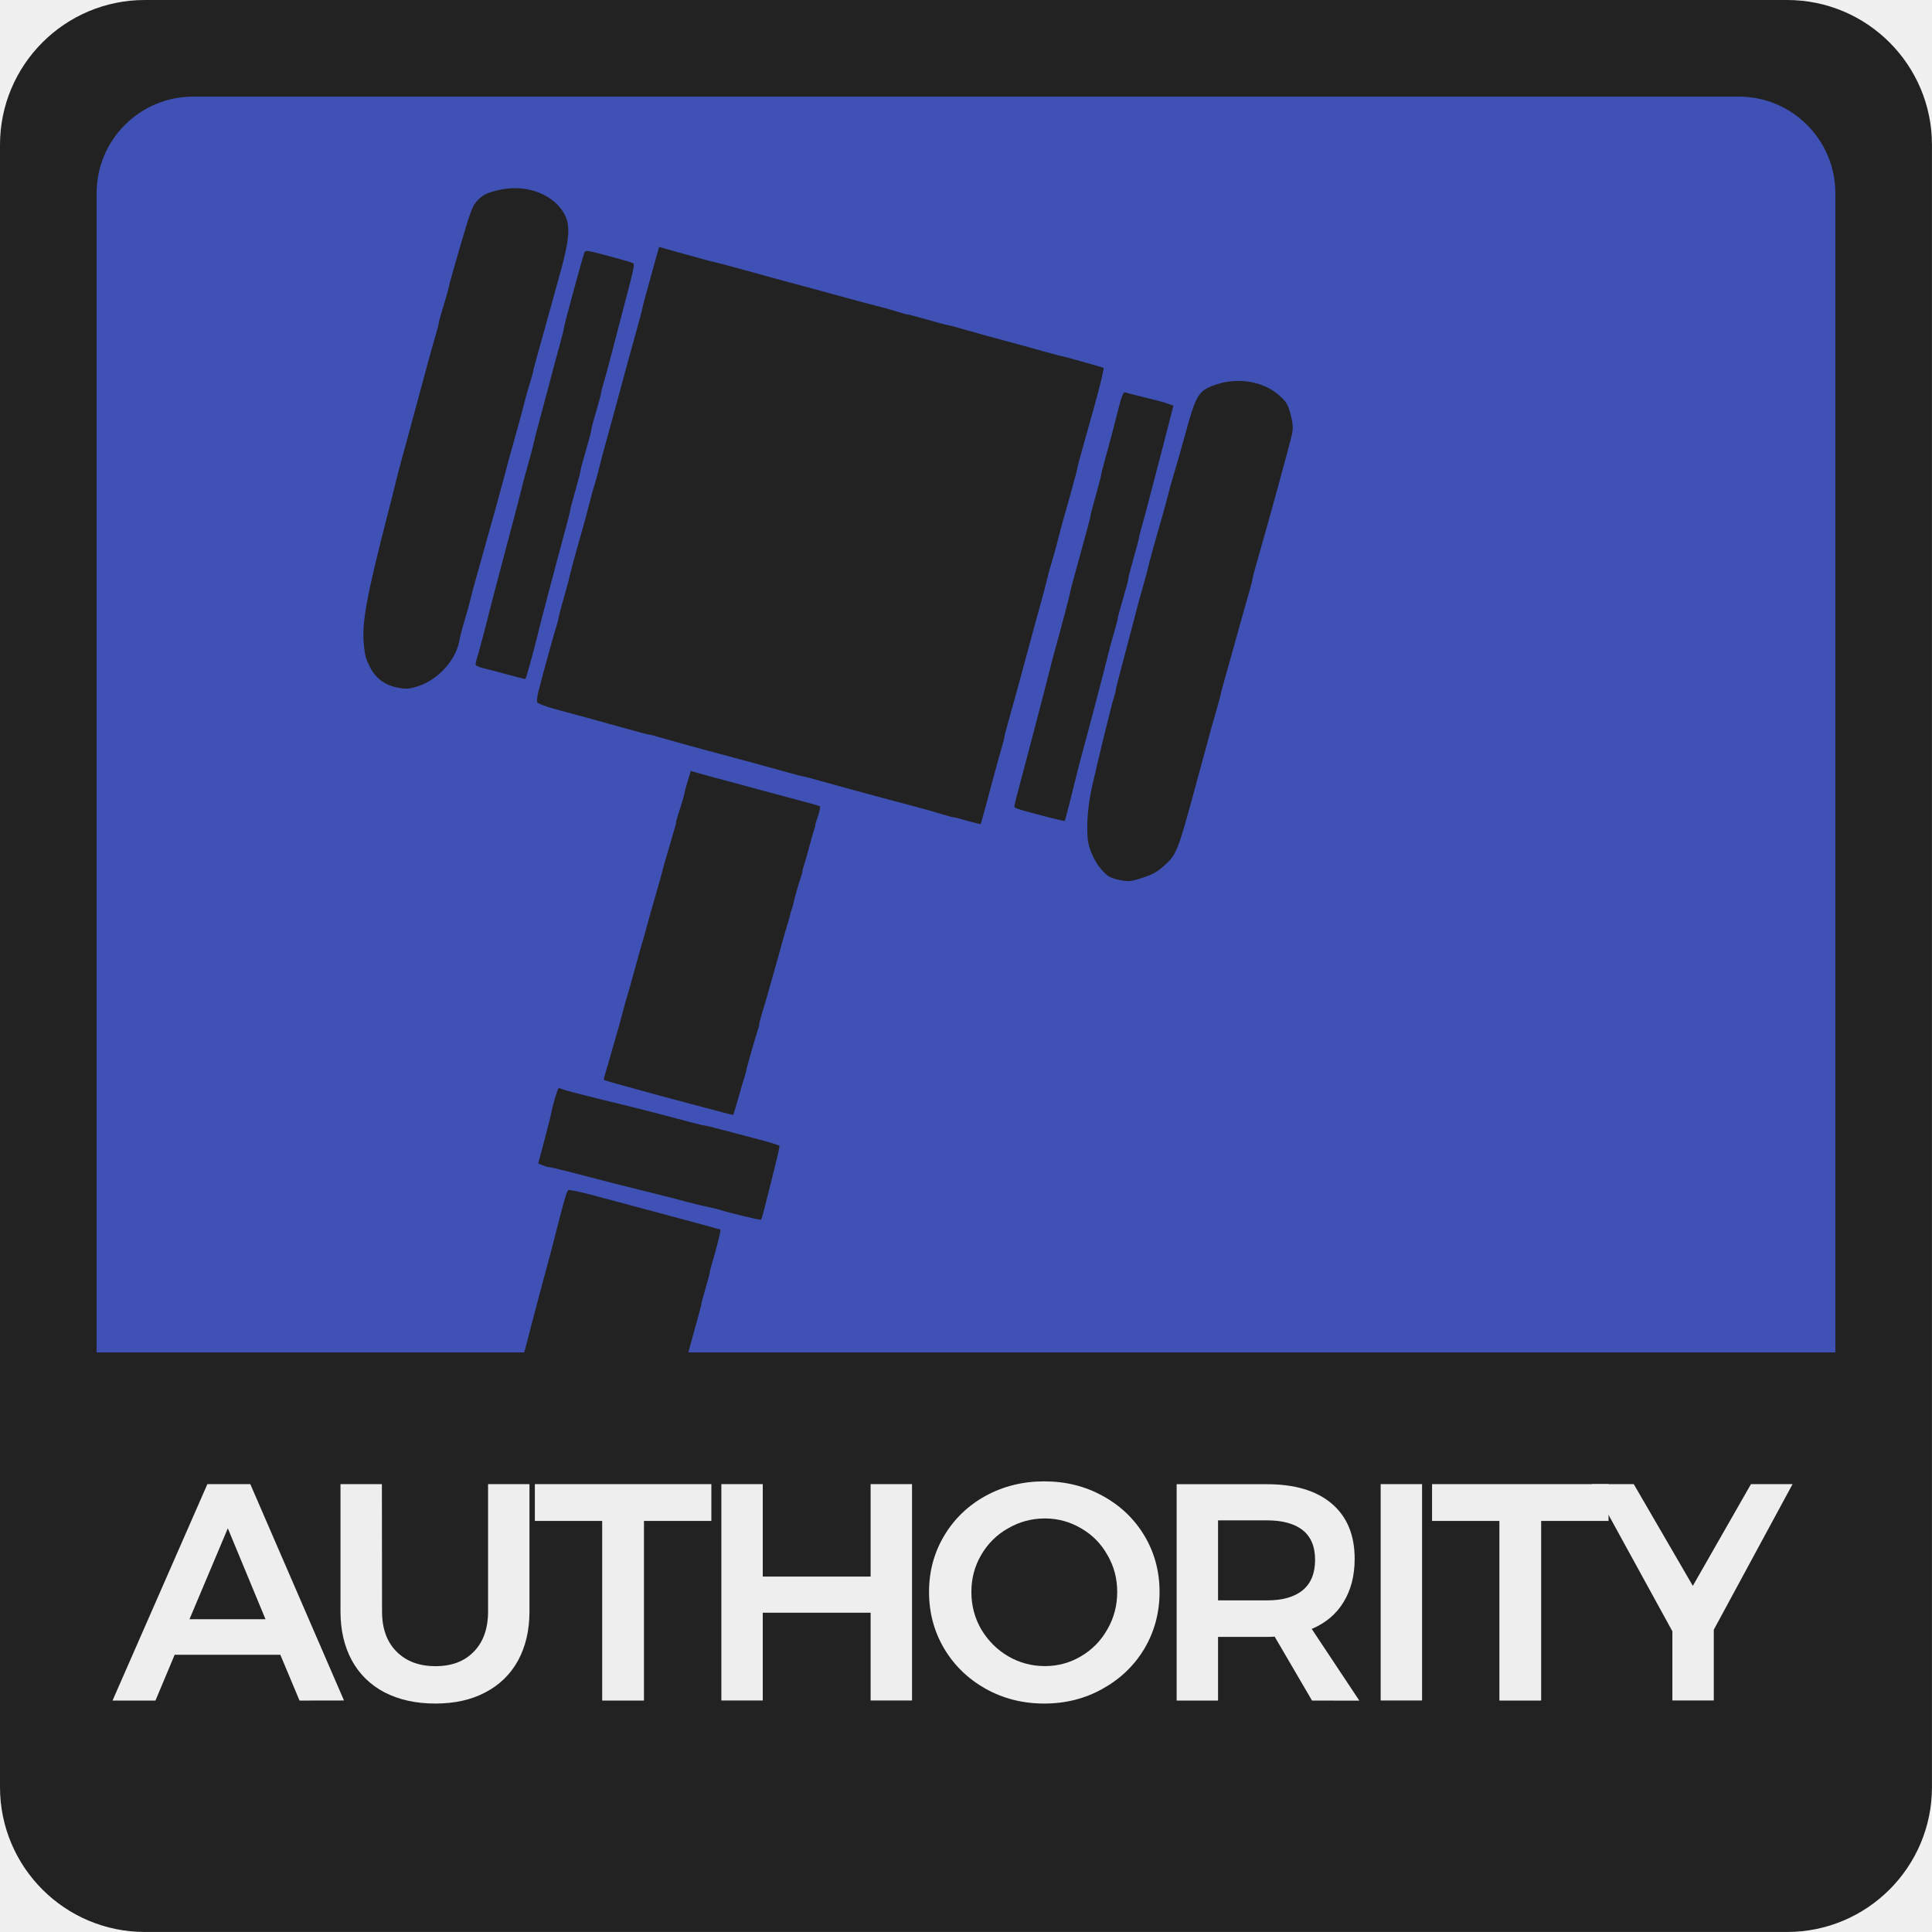
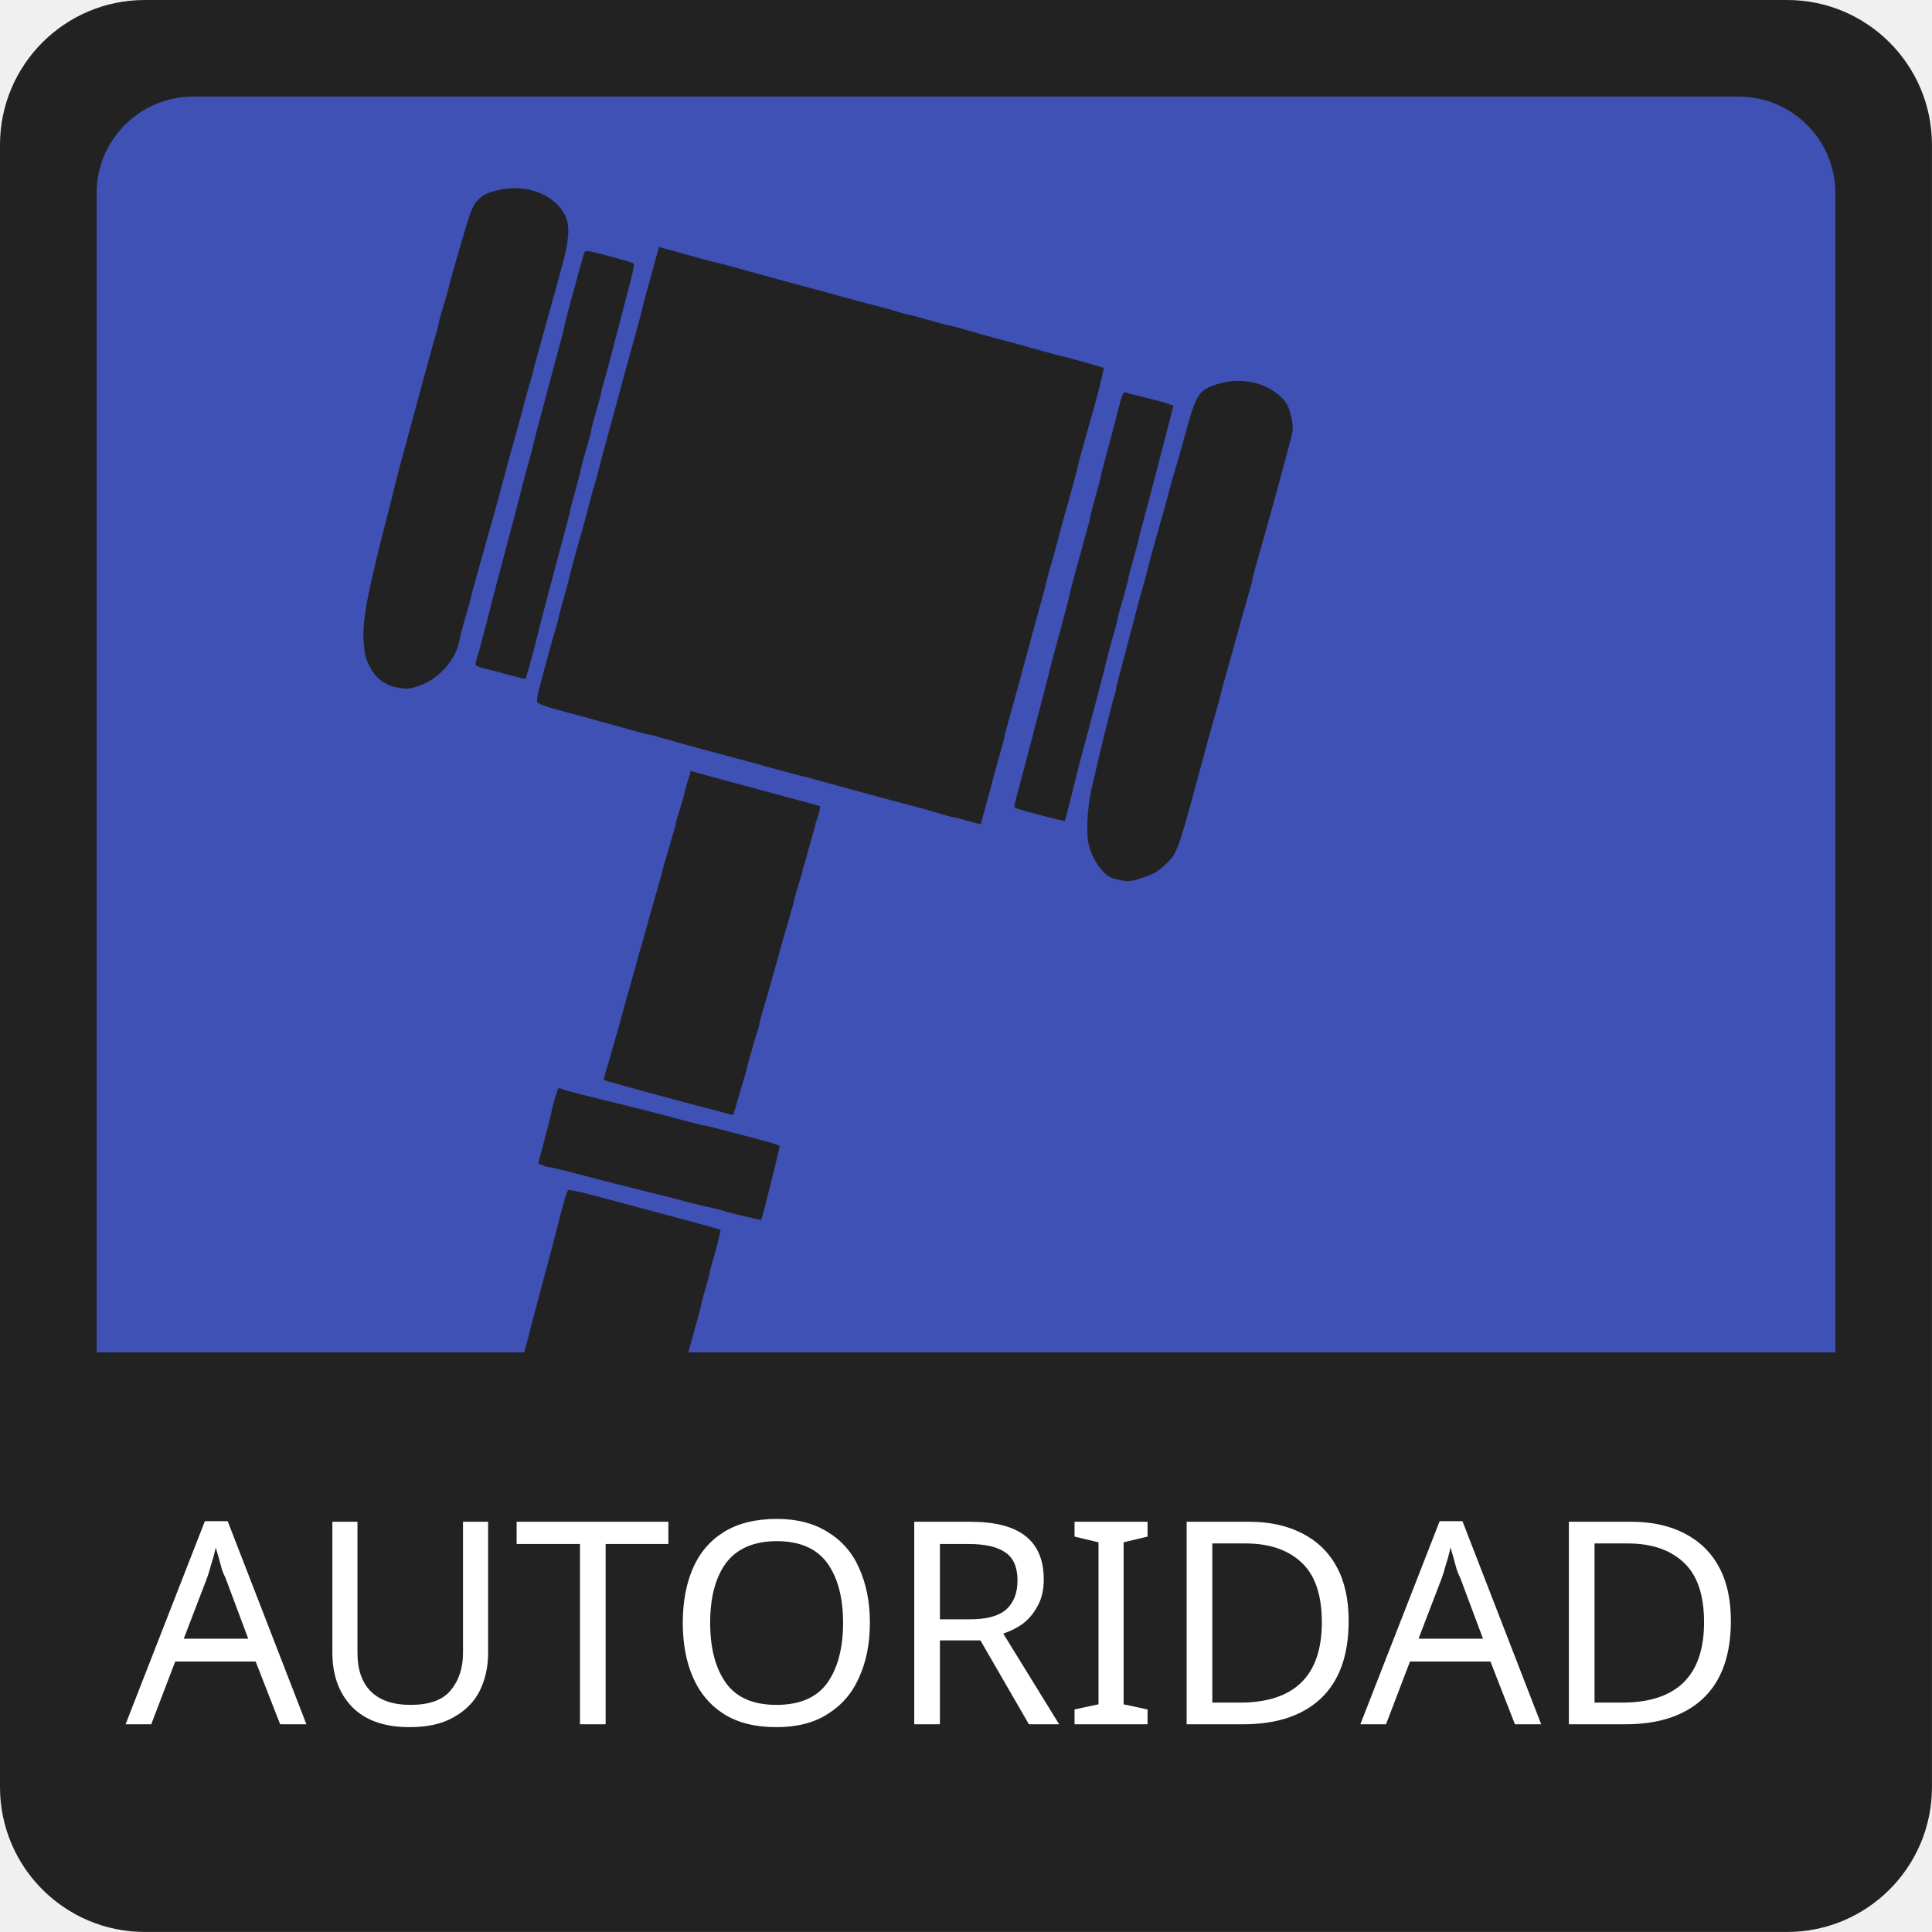
<svg xmlns="http://www.w3.org/2000/svg" width="200" height="200" viewBox="0 0 52.917 52.917" version="1.1" id="svg8">
  <defs id="defs2">
    </defs>
  <g id="layer1" transform="translate(98.04881,-95.14345)">
    <g style="stroke-width:0.5" transform="matrix(2,0,0,2,-98.04881,95.14345)" id="g5175">
      <rect y="-1.110223e-16" x="0" height="26.458" width="26.458" id="rect5163" style="opacity:1;fill:#222222;fill-opacity:1;fill-rule:nonzero;stroke:none;stroke-width:0.25;stroke-linecap:butt;stroke-linejoin:round;stroke-miterlimit:4;stroke-dasharray:none;stroke-dashoffset:0;stroke-opacity:0.909;paint-order:normal" rx="1.984" ry="1.984" />
      <rect style="opacity:1;fill:#3f51b5;fill-opacity:1;fill-rule:nonzero;stroke:none;stroke-width:0.25;stroke-linecap:butt;stroke-linejoin:round;stroke-miterlimit:4;stroke-dasharray:none;stroke-dashoffset:0;stroke-opacity:0.909;paint-order:normal" id="rect5165" width="23.812" height="23.812" x="1.323" y="1.323" rx="1.323" ry="1.323" />
      <path style="fill:#222222;fill-opacity:1;stroke:none;stroke-width:0.05;stroke-opacity:1" d="m 17.239,5.259 c -0.178,-0.057 -0.383,-0.058 -0.571,0.003 -0.25,0.081 -0.284,0.132 -0.424,0.64 -0.064,0.233 -0.137,0.491 -0.163,0.574 -0.026,0.083 -0.061,0.209 -0.079,0.281 -0.018,0.071 -0.056,0.212 -0.085,0.314 -0.092,0.316 -0.2,0.707 -0.202,0.733 -0.002,0.014 -0.029,0.113 -0.06,0.222 -0.032,0.108 -0.077,0.273 -0.1,0.366 -0.024,0.093 -0.096,0.366 -0.16,0.607 -0.064,0.24 -0.116,0.442 -0.114,0.449 0.002,0.006 -0.011,0.058 -0.029,0.114 -0.037,0.119 -0.196,0.767 -0.293,1.195 -0.058,0.257 -0.08,0.499 -0.064,0.72 0.009,0.135 0.091,0.32 0.188,0.43 0.083,0.094 0.12,0.116 0.24,0.142 0.129,0.028 0.158,0.026 0.32,-0.027 0.142,-0.046 0.202,-0.079 0.293,-0.16 0.177,-0.158 0.191,-0.192 0.43,-1.071 0.104,-0.381 0.205,-0.754 0.22,-0.81 0.006,-0.022 0.038,-0.133 0.071,-0.248 0.033,-0.115 0.062,-0.221 0.063,-0.235 0.001,-0.014 0.035,-0.138 0.074,-0.275 0.039,-0.137 0.104,-0.367 0.143,-0.511 0.039,-0.144 0.105,-0.375 0.145,-0.514 0.04,-0.139 0.072,-0.258 0.07,-0.265 -0.002,-0.007 0.027,-0.117 0.064,-0.245 0.153,-0.529 0.45,-1.612 0.479,-1.749 0.016,-0.075 0.011,-0.146 -0.02,-0.262 C 17.637,5.535 17.621,5.509 17.522,5.418 17.443,5.347 17.346,5.293 17.239,5.259 Z M 7.327,2.619 C 7.168,2.568 6.986,2.562 6.806,2.608 6.665,2.643 6.622,2.665 6.55,2.734 6.474,2.808 6.448,2.874 6.315,3.33 6.232,3.612 6.157,3.877 6.149,3.919 6.141,3.962 6.108,4.079 6.076,4.181 6.044,4.283 6.014,4.392 6.009,4.422 6.005,4.453 5.986,4.525 5.968,4.583 5.936,4.687 5.799,5.187 5.652,5.737 5.611,5.888 5.548,6.122 5.51,6.257 5.473,6.393 5.432,6.551 5.418,6.609 5.405,6.667 5.358,6.856 5.313,7.028 5.022,8.155 4.954,8.526 4.982,8.819 c 0.015,0.162 0.026,0.201 0.086,0.319 0.077,0.151 0.203,0.245 0.374,0.278 0.122,0.024 0.163,0.021 0.293,-0.022 0.269,-0.09 0.508,-0.355 0.555,-0.617 0.01,-0.056 0.045,-0.191 0.078,-0.3 0.033,-0.109 0.067,-0.232 0.076,-0.275 0.009,-0.042 0.042,-0.166 0.073,-0.274 C 6.547,7.821 6.61,7.597 6.656,7.431 6.702,7.266 6.766,7.036 6.799,6.921 6.831,6.805 6.877,6.634 6.902,6.541 6.951,6.354 6.963,6.311 7.074,5.913 7.117,5.762 7.163,5.592 7.176,5.535 7.189,5.478 7.223,5.356 7.252,5.264 7.28,5.171 7.303,5.092 7.301,5.086 7.3,5.081 7.331,4.962 7.371,4.822 7.411,4.681 7.475,4.449 7.515,4.305 7.554,4.161 7.613,3.948 7.646,3.831 7.81,3.254 7.822,3.071 7.707,2.894 7.621,2.764 7.486,2.67 7.327,2.619 Z M 9.027,3.381 8.988,3.517 C 8.86,3.976 8.792,4.227 8.794,4.235 c 0.001,0.005 -0.035,0.141 -0.08,0.302 -0.089,0.317 -0.17,0.615 -0.28,1.024 -0.038,0.144 -0.097,0.355 -0.129,0.471 -0.033,0.115 -0.076,0.28 -0.097,0.365 -0.02,0.085 -0.047,0.185 -0.06,0.222 -0.013,0.037 -0.049,0.166 -0.08,0.288 -0.031,0.122 -0.07,0.269 -0.087,0.326 -0.064,0.217 -0.189,0.678 -0.187,0.686 0.001,0.005 -0.032,0.126 -0.073,0.271 -0.041,0.144 -0.074,0.267 -0.072,0.273 0.002,0.006 -0.013,0.061 -0.032,0.123 C 7.583,8.693 7.449,9.178 7.377,9.456 l -9.81e-5,3.64e-4 c -0.019,0.072 -0.027,0.144 -0.02,0.161 0.008,0.017 0.114,0.058 0.237,0.091 0.122,0.033 0.334,0.091 0.47,0.128 0.137,0.037 0.374,0.103 0.528,0.146 0.154,0.044 0.285,0.078 0.291,0.076 0.006,-0.002 0.104,0.024 0.218,0.058 0.167,0.049 0.433,0.122 0.767,0.211 0.32,0.085 0.588,0.158 0.827,0.225 0.161,0.045 0.296,0.081 0.301,0.08 0.005,-0.002 0.134,0.032 0.286,0.075 0.152,0.043 0.316,0.088 0.365,0.101 0.048,0.013 0.217,0.059 0.376,0.102 0.158,0.043 0.38,0.102 0.492,0.131 0.112,0.029 0.279,0.076 0.369,0.104 0.091,0.028 0.171,0.05 0.178,0.048 0.007,-0.002 0.091,0.019 0.188,0.048 0.097,0.028 0.178,0.048 0.181,0.043 0.006,-0.012 0.12,-0.43 0.177,-0.649 0.024,-0.093 0.068,-0.251 0.097,-0.35 0.029,-0.099 0.052,-0.185 0.05,-0.192 -0.002,-0.006 0.025,-0.108 0.058,-0.225 0.065,-0.226 0.186,-0.67 0.302,-1.102 0.038,-0.144 0.097,-0.355 0.129,-0.471 0.033,-0.115 0.076,-0.28 0.096,-0.365 0.02,-0.085 0.048,-0.185 0.061,-0.222 0.013,-0.037 0.049,-0.167 0.08,-0.288 0.031,-0.122 0.07,-0.268 0.087,-0.326 0.068,-0.233 0.19,-0.678 0.187,-0.687 -0.001,-0.005 0.035,-0.141 0.08,-0.302 0.045,-0.161 0.109,-0.386 0.141,-0.502 0.085,-0.303 0.148,-0.562 0.136,-0.566 -0.064,-0.022 -0.552,-0.159 -0.559,-0.157 -0.005,0.001 -0.125,-0.03 -0.266,-0.07 C 14.146,4.77 13.901,4.703 13.743,4.661 13.585,4.619 13.351,4.554 13.223,4.517 13.096,4.48 12.987,4.451 12.981,4.453 12.975,4.454 12.853,4.421 12.708,4.38 12.564,4.339 12.441,4.306 12.434,4.308 12.428,4.31 12.361,4.291 12.285,4.267 12.21,4.243 12.083,4.208 12.005,4.189 11.926,4.17 11.762,4.126 11.639,4.092 11.517,4.058 11.299,3.999 11.156,3.96 10.76,3.854 10.454,3.771 10.136,3.682 9.978,3.638 9.837,3.601 9.823,3.599 9.801,3.597 9.556,3.531 9.151,3.417 Z m 6.935,2.137 c -0.059,-0.019 -0.201,-0.056 -0.315,-0.083 -0.114,-0.027 -0.221,-0.055 -0.239,-0.062 -0.022,-0.009 -0.049,0.056 -0.088,0.212 -0.09,0.355 -0.102,0.398 -0.176,0.668 -0.039,0.14 -0.069,0.258 -0.067,0.264 0.002,0.006 -0.031,0.13 -0.072,0.275 -0.041,0.146 -0.073,0.27 -0.072,0.276 0.003,0.01 -0.029,0.129 -0.198,0.74 -0.045,0.163 -0.081,0.3 -0.08,0.305 0.003,0.009 -0.139,0.545 -0.216,0.82 -0.022,0.079 -0.054,0.202 -0.071,0.274 -0.029,0.121 -0.388,1.491 -0.451,1.72 l 3.63e-4,9.6e-5 c -0.016,0.058 -0.027,0.113 -0.025,0.123 0.004,0.019 0.077,0.041 0.457,0.14 0.127,0.033 0.232,0.056 0.234,0.052 0.01,-0.029 0.124,-0.476 0.151,-0.592 0.018,-0.077 0.062,-0.248 0.098,-0.378 0.082,-0.299 0.301,-1.133 0.342,-1.305 0.017,-0.071 0.054,-0.21 0.084,-0.308 0.029,-0.098 0.051,-0.184 0.049,-0.191 -0.002,-0.007 0.031,-0.129 0.073,-0.271 0.042,-0.142 0.075,-0.265 0.072,-0.273 -0.002,-0.008 0.03,-0.132 0.071,-0.276 0.041,-0.144 0.074,-0.267 0.072,-0.272 -0.001,-0.005 0.015,-0.072 0.037,-0.148 0.022,-0.076 0.07,-0.256 0.107,-0.399 0.037,-0.143 0.104,-0.401 0.15,-0.573 0.045,-0.172 0.104,-0.4 0.131,-0.507 l 0.049,-0.194 z M 8.127,3.452 C 8.034,3.43 8.012,3.432 8.002,3.462 7.959,3.591 7.719,4.477 7.723,4.492 7.725,4.498 7.699,4.599 7.667,4.718 7.634,4.837 7.574,5.058 7.535,5.209 7.495,5.359 7.431,5.6 7.392,5.744 7.353,5.887 7.314,6.04 7.305,6.082 7.297,6.124 7.264,6.247 7.233,6.355 7.202,6.463 7.166,6.599 7.152,6.656 7.124,6.775 7.019,7.174 6.817,7.933 6.782,8.063 6.712,8.332 6.662,8.533 6.611,8.733 6.556,8.938 6.539,8.989 c -0.017,0.051 -0.028,0.104 -0.026,0.116 0.003,0.013 0.056,0.034 0.118,0.049 0.062,0.014 0.211,0.053 0.332,0.087 0.12,0.033 0.225,0.059 0.231,0.057 0.011,-0.003 0.109,-0.357 0.185,-0.668 0.017,-0.071 0.067,-0.264 0.111,-0.43 0.044,-0.165 0.106,-0.398 0.137,-0.517 0.031,-0.119 0.086,-0.322 0.121,-0.452 0.035,-0.129 0.063,-0.239 0.061,-0.245 -0.001,-0.005 0.031,-0.128 0.072,-0.273 0.041,-0.145 0.073,-0.269 0.071,-0.276 -0.002,-0.007 0.031,-0.129 0.073,-0.271 0.042,-0.142 0.074,-0.265 0.072,-0.274 -0.002,-0.009 0.027,-0.122 0.066,-0.252 0.038,-0.13 0.068,-0.242 0.067,-0.249 -0.002,-0.007 0.016,-0.079 0.04,-0.16 C 8.295,5.151 8.346,4.958 8.386,4.804 8.426,4.65 8.491,4.398 8.532,4.244 8.692,3.638 8.696,3.615 8.664,3.601 8.624,3.584 8.277,3.488 8.127,3.452 Z m 1.333,7.106 -0.009,0.029 c -0.039,0.127 -0.078,0.261 -0.076,0.27 0.001,0.012 -0.046,0.173 -0.092,0.312 -0.017,0.05 -0.028,0.094 -0.025,0.097 0.003,0.003 -0.01,0.052 -0.027,0.108 -0.017,0.056 -0.045,0.149 -0.061,0.207 -0.016,0.058 -0.041,0.143 -0.055,0.189 -0.014,0.046 -0.03,0.103 -0.035,0.126 -0.005,0.023 -0.021,0.082 -0.035,0.131 -0.014,0.049 -0.039,0.134 -0.054,0.189 -0.015,0.055 -0.042,0.15 -0.06,0.21 -0.018,0.061 -0.045,0.157 -0.06,0.215 -0.03,0.112 -0.086,0.309 -0.122,0.43 -0.012,0.04 -0.035,0.125 -0.052,0.189 -0.017,0.064 -0.046,0.167 -0.064,0.231 -0.072,0.245 -0.083,0.287 -0.111,0.393 -0.033,0.127 -0.038,0.147 -0.073,0.265 -0.014,0.048 -0.038,0.132 -0.054,0.186 -0.059,0.209 -0.076,0.271 -0.103,0.357 -0.015,0.049 -0.025,0.092 -0.023,0.096 0.002,0.004 0.091,0.031 0.196,0.06 0.259,0.072 0.695,0.191 0.81,0.221 0.051,0.013 0.242,0.064 0.423,0.112 0.181,0.048 0.333,0.088 0.338,0.088 0.009,3.89e-4 0.028,-0.063 0.096,-0.304 0.015,-0.055 0.042,-0.145 0.059,-0.199 0.017,-0.055 0.031,-0.104 0.03,-0.11 -6.83e-4,-0.006 0.013,-0.058 0.029,-0.115 0.017,-0.058 0.066,-0.231 0.066,-0.231 0.02,-0.069 0.047,-0.159 0.061,-0.2 0.014,-0.041 0.023,-0.076 0.02,-0.079 -0.004,-0.005 0.038,-0.158 0.076,-0.277 0.007,-0.023 0.021,-0.07 0.031,-0.105 0.01,-0.035 0.029,-0.103 0.043,-0.152 0.014,-0.049 0.038,-0.134 0.053,-0.189 0.015,-0.055 0.044,-0.159 0.065,-0.231 0.02,-0.072 0.049,-0.176 0.064,-0.231 0.015,-0.055 0.038,-0.133 0.051,-0.173 0.013,-0.04 0.029,-0.096 0.035,-0.124 0.006,-0.028 0.019,-0.073 0.029,-0.1 0.009,-0.027 0.021,-0.067 0.025,-0.091 0.011,-0.056 0.057,-0.219 0.095,-0.333 0.017,-0.05 0.028,-0.094 0.026,-0.097 -0.003,-0.003 0.006,-0.037 0.02,-0.076 0.013,-0.039 0.044,-0.146 0.068,-0.239 0.024,-0.092 0.055,-0.2 0.068,-0.239 0.013,-0.039 0.022,-0.073 0.02,-0.076 -0.003,-0.003 0.009,-0.042 0.025,-0.087 0.016,-0.045 0.032,-0.101 0.035,-0.125 l 0.006,-0.044 -0.075,-0.023 c -0.041,-0.012 -0.144,-0.041 -0.23,-0.063 -0.085,-0.022 -0.256,-0.068 -0.378,-0.101 -0.505,-0.137 -0.726,-0.197 -0.812,-0.219 -0.05,-0.013 -0.132,-0.036 -0.183,-0.051 z m 0.919,5.043 c -0.161,-0.042 -0.39,-0.102 -0.509,-0.134 -0.119,-0.032 -0.222,-0.057 -0.229,-0.055 -0.007,0.002 -0.093,-0.019 -0.192,-0.046 C 9.229,15.306 8.702,15.17 8.526,15.128 8.131,15.034 7.718,14.928 7.694,14.914 7.679,14.906 7.66,14.901 7.651,14.903 c -0.015,0.004 -0.09,0.257 -0.102,0.343 -0.003,0.021 -0.044,0.184 -0.092,0.363 l -0.086,0.325 0.062,0.026 c 0.034,0.014 0.07,0.024 0.079,0.022 0.009,-0.002 0.155,0.032 0.323,0.076 0.566,0.147 0.643,0.167 0.982,0.251 0.443,0.111 0.419,0.104 0.599,0.153 0.086,0.023 0.214,0.054 0.284,0.068 0.07,0.014 0.158,0.036 0.195,0.049 0.074,0.026 0.51,0.131 0.527,0.126 0.006,-0.002 0.031,-0.088 0.056,-0.191 0.025,-0.103 0.081,-0.326 0.124,-0.495 0.043,-0.169 0.076,-0.315 0.074,-0.325 -0.003,-0.01 -0.137,-0.052 -0.298,-0.093 z m -2.291,0.76 c -0.155,-0.042 -0.292,-0.07 -0.305,-0.062 -0.022,0.013 -0.059,0.142 -0.175,0.6 -0.039,0.154 -0.072,0.281 -0.221,0.832 -0.042,0.155 -0.091,0.342 -0.11,0.416 -0.065,0.258 -0.128,0.49 -0.187,0.691 -0.032,0.111 -0.057,0.207 -0.055,0.212 0.002,0.006 -0.021,0.096 -0.052,0.2 -0.031,0.104 -0.055,0.194 -0.053,0.199 0.002,0.005 -0.024,0.102 -0.058,0.216 -0.034,0.114 -0.06,0.212 -0.057,0.218 0.002,0.006 -0.022,0.095 -0.053,0.198 -0.032,0.102 -0.058,0.203 -0.059,0.223 -0.001,0.021 -0.018,0.085 -0.037,0.144 -0.019,0.059 -0.048,0.162 -0.063,0.229 l 2.082,0.581 c 0.036,-0.137 0.276,-0.975 0.308,-1.087 0.032,-0.112 0.057,-0.208 0.055,-0.213 -0.002,-0.005 0.019,-0.086 0.045,-0.181 0.118,-0.421 0.178,-0.646 0.175,-0.655 -0.002,-0.005 0.025,-0.102 0.059,-0.215 0.034,-0.113 0.061,-0.21 0.058,-0.215 -0.002,-0.005 0.026,-0.116 0.062,-0.246 0.134,-0.483 0.161,-0.581 0.158,-0.589 -0.002,-0.005 0.024,-0.101 0.058,-0.216 0.034,-0.114 0.06,-0.212 0.057,-0.217 -0.002,-0.005 0.016,-0.074 0.04,-0.153 0.055,-0.181 0.116,-0.429 0.106,-0.432 -0.013,-0.005 -0.449,-0.124 -0.739,-0.201 -0.646,-0.172 -0.769,-0.205 -1.038,-0.278 z" id="path4728" />
      <path style="opacity:1;fill:#222222;fill-opacity:1;fill-rule:nonzero;stroke:none;stroke-width:0.25;stroke-linecap:butt;stroke-linejoin:round;stroke-miterlimit:4;stroke-dasharray:none;stroke-dashoffset:0;stroke-opacity:0.909;paint-order:normal" d="m 0.728,18.521 v 4.167 c 0,1.539 1.239,2.778 2.778,2.778 H 22.953 c 1.539,0 2.778,-1.239 2.778,-2.778 v -4.167 z" id="rect5205-3-6" />
-       <g id="text5173" style="font-style:normal;font-variant:normal;font-weight:500;font-stretch:normal;font-size:4.233px;line-height:4.233px;font-family:Montserrat;-inkscape-font-specification:'Montserrat Medium';text-align:center;letter-spacing:-0.265px;text-anchor:middle;opacity:1;fill:#eeeeee;fill-opacity:1;fill-rule:nonzero;stroke:none;stroke-width:0.25;stroke-linecap:butt;stroke-linejoin:round;stroke-miterlimit:4;stroke-dasharray:none;stroke-dashoffset:0;stroke-opacity:0.909;paint-order:normal" aria-label="AUTHORITY">
-         <path id="path4679" style="font-style:normal;font-variant:normal;font-weight:500;font-stretch:normal;font-size:4.233px;font-family:Montserrat;-inkscape-font-specification:'Montserrat Medium';letter-spacing:-0.265px;fill:#eeeeee;fill-opacity:1;stroke-width:0.25" d="M 4.102,23.289 3.839,22.662 H 2.392 L 2.129,23.289 H 1.541 L 2.84,20.325 h 0.588 l 1.283,2.963 z M 2.595,22.175 h 1.041 l -0.516,-1.245 z" />
-         <path id="path4681" style="font-style:normal;font-variant:normal;font-weight:500;font-stretch:normal;font-size:4.233px;font-family:Montserrat;-inkscape-font-specification:'Montserrat Medium';letter-spacing:-0.265px;fill:#eeeeee;fill-opacity:1;stroke-width:0.25" d="m 5.232,22.069 q 0,0.351 0.199,0.55 0.199,0.199 0.533,0.199 0.334,0 0.525,-0.199 0.195,-0.199 0.195,-0.55 v -1.744 h 0.567 v 1.744 q 0,0.385 -0.157,0.673 -0.157,0.284 -0.449,0.436 -0.288,0.152 -0.682,0.152 -0.398,0 -0.694,-0.152 -0.292,-0.152 -0.449,-0.436 -0.157,-0.288 -0.157,-0.673 v -1.744 h 0.567 z" />
-         <path id="path4683" style="font-style:normal;font-variant:normal;font-weight:500;font-stretch:normal;font-size:4.233px;font-family:Montserrat;-inkscape-font-specification:'Montserrat Medium';letter-spacing:-0.265px;fill:#eeeeee;fill-opacity:1;stroke-width:0.25" d="m 7.325,20.325 h 2.417 v 0.504 H 8.819 v 2.46 h -0.572 V 20.829 H 7.325 Z" />
-         <path id="path4685" style="font-style:normal;font-variant:normal;font-weight:500;font-stretch:normal;font-size:4.233px;font-family:Montserrat;-inkscape-font-specification:'Montserrat Medium';letter-spacing:-0.265px;fill:#eeeeee;fill-opacity:1;stroke-width:0.25" d="m 9.879,20.325 h 0.567 v 1.266 h 1.477 v -1.266 h 0.567 v 2.963 h -0.567 v -1.202 h -1.477 v 1.202 H 9.879 Z" />
-         <path id="path4687" style="font-style:normal;font-variant:normal;font-weight:500;font-stretch:normal;font-size:4.233px;font-family:Montserrat;-inkscape-font-specification:'Montserrat Medium';letter-spacing:-0.265px;fill:#eeeeee;fill-opacity:1;stroke-width:0.25" d="m 14.301,20.287 q 0.44,0 0.8,0.199 0.364,0.199 0.572,0.546 0.207,0.347 0.207,0.77 0,0.423 -0.207,0.775 -0.207,0.347 -0.572,0.55 -0.36,0.203 -0.8,0.203 -0.44,0 -0.804,-0.203 -0.36,-0.203 -0.567,-0.55 -0.207,-0.351 -0.207,-0.775 0,-0.423 0.207,-0.77 0.207,-0.347 0.567,-0.546 0.364,-0.199 0.804,-0.199 z m 0.009,0.508 q -0.271,0 -0.504,0.135 -0.233,0.131 -0.368,0.364 -0.135,0.229 -0.135,0.508 0,0.279 0.135,0.512 0.14,0.233 0.368,0.368 0.233,0.135 0.504,0.135 0.267,0 0.495,-0.135 0.229,-0.135 0.36,-0.368 0.135,-0.233 0.135,-0.512 0,-0.279 -0.135,-0.508 -0.131,-0.233 -0.36,-0.364 -0.229,-0.135 -0.495,-0.135 z" />
-         <path id="path4689" style="font-style:normal;font-variant:normal;font-weight:500;font-stretch:normal;font-size:4.233px;font-family:Montserrat;-inkscape-font-specification:'Montserrat Medium';letter-spacing:-0.265px;fill:#eeeeee;fill-opacity:1;stroke-width:0.25" d="m 17.968,23.289 -0.512,-0.876 q -0.034,0.004 -0.106,0.004 h -0.669 v 0.872 h -0.567 v -2.963 h 1.236 q 0.576,0 0.889,0.267 0.313,0.267 0.313,0.754 0,0.347 -0.152,0.593 -0.148,0.246 -0.436,0.368 l 0.652,0.982 z m -1.287,-1.372 h 0.669 q 0.322,0 0.491,-0.14 0.169,-0.14 0.169,-0.415 0,-0.271 -0.169,-0.406 -0.169,-0.135 -0.491,-0.135 h -0.669 z" />
-         <path id="path4691" style="font-style:normal;font-variant:normal;font-weight:500;font-stretch:normal;font-size:4.233px;font-family:Montserrat;-inkscape-font-specification:'Montserrat Medium';letter-spacing:-0.265px;fill:#eeeeee;fill-opacity:1;stroke-width:0.25" d="m 18.908,20.325 h 0.567 v 2.963 h -0.567 z" />
-         <path id="path4693" style="font-style:normal;font-variant:normal;font-weight:500;font-stretch:normal;font-size:4.233px;font-family:Montserrat;-inkscape-font-specification:'Montserrat Medium';letter-spacing:-0.265px;fill:#eeeeee;fill-opacity:1;stroke-width:0.25" d="m 19.612,20.325 h 2.417 v 0.504 h -0.923 v 2.46 h -0.572 V 20.829 H 19.612 Z" />
-         <path id="path4695" style="font-style:normal;font-variant:normal;font-weight:500;font-stretch:normal;font-size:4.233px;font-family:Montserrat;-inkscape-font-specification:'Montserrat Medium';letter-spacing:-0.265px;fill:#eeeeee;fill-opacity:1;stroke-width:0.25" d="m 24.549,20.325 -1.079,1.994 v 0.969 h -0.567 v -0.948 l -1.105,-2.015 h 0.576 l 0.809,1.393 0.796,-1.393 z" />
-       </g>
+       <g id="text5173" style="font-style:normal;font-variant:normal;font-weight:500;font-stretch:normal;font-size:4.233px;line-height:4.233px;font-family:Montserrat;-inkscape-font-specification:'Montserrat Medium';text-align:center;letter-spacing:-0.265px;text-anchor:middle;opacity:1;fill:#eeeeee;fill-opacity:1;fill-rule:nonzero;stroke:none;stroke-width:0.25;stroke-linecap:butt;stroke-linejoin:round;stroke-miterlimit:4;stroke-dasharray:none;stroke-dashoffset:0;stroke-opacity:0.909;paint-order:normal" aria-label="AUTHORITY" />
    </g>
    <g style="stroke-width:0.5" id="g5375" transform="matrix(2,0,0,2,298.8262,161.8185)">
      <rect ry="1.984" rx="1.984" style="opacity:1;fill:#222222;fill-opacity:1;fill-rule:nonzero;stroke:none;stroke-width:0.25;stroke-linecap:butt;stroke-linejoin:round;stroke-miterlimit:4;stroke-dasharray:none;stroke-dashoffset:0;stroke-opacity:0.909;paint-order:normal" id="rect5363" width="26.458" height="26.458" x="0" y="-1.110223e-16" />
      <rect ry="1.323" rx="1.323" y="1.323" x="1.323" height="23.812" width="23.812" id="rect5365" style="opacity:1;fill:#9c27b0;fill-opacity:1;fill-rule:nonzero;stroke:none;stroke-width:0.25;stroke-linecap:butt;stroke-linejoin:round;stroke-miterlimit:4;stroke-dasharray:none;stroke-dashoffset:0;stroke-opacity:0.909;paint-order:normal" />
      <path style="font-style:normal;font-variant:normal;font-weight:bold;font-stretch:normal;font-size:4.233px;line-height:4.233px;font-family:Montserrat;-inkscape-font-specification:'Montserrat Bold';text-align:center;text-anchor:middle;opacity:1;fill:#222222;fill-opacity:1;fill-rule:nonzero;stroke:none;stroke-width:0.25;stroke-linecap:butt;stroke-linejoin:round;stroke-miterlimit:4;stroke-dasharray:none;stroke-dashoffset:0;stroke-opacity:0.909;paint-order:normal" d="m 10.805,3.447 a 0.159,0.159 0 0 0 -0.136,0.115 0.159,0.159 0 0 0 0,0.003 C 10.141,3.638 9.642,3.965 9.188,4.691 8.712,5.466 8.352,6.58 8.077,7.967 6.781,7.518 5.653,7.266 4.741,7.282 3.782,7.299 3.115,7.544 2.815,8.07 a 0.159,0.159 0 0 0 0,0.003 C 2.711,8.26 2.66,8.473 2.66,8.707 c 0,0.421 0.155,0.892 0.448,1.418 0.433,0.8 1.208,1.657 2.242,2.565 -1.051,0.924 -1.836,1.787 -2.268,2.58 a 0.159,0.159 0 0 0 0,0.002 c -0.275,0.525 -0.422,0.986 -0.422,1.39 0,0.234 0.051,0.447 0.154,0.635 a 0.159,0.159 0 0 0 0,0.003 c 0.291,0.517 0.944,0.766 1.886,0.799 a 0.159,0.159 0 0 0 0.003,0 c 0.914,0.024 2.054,-0.234 3.372,-0.696 0.274,1.348 0.623,2.453 1.087,3.236 a 0.159,0.159 0 0 0 0,0.002 c 0.5,0.826 1.051,1.282 1.659,1.282 0.601,0 1.143,-0.457 1.635,-1.282 a 0.159,0.159 0 0 0 0,-0.002 c 0.464,-0.784 0.816,-1.888 1.09,-3.238 1.33,0.458 2.473,0.711 3.381,0.687 0.941,-0.025 1.594,-0.269 1.886,-0.785 v -0.003 c 0.113,-0.189 0.169,-0.41 0.169,-0.652 0,-0.404 -0.146,-0.86 -0.422,-1.377 a 0.159,0.159 0 0 0 0,-0.003 c -0.443,-0.797 -1.234,-1.657 -2.294,-2.579 1.036,-0.909 1.823,-1.768 2.27,-2.575 h -0.003 c 0.292,-0.518 0.448,-0.98 0.448,-1.394 0,-0.242 -0.056,-0.463 -0.169,-0.652 C 18.512,7.543 17.844,7.299 16.878,7.282 15.967,7.266 14.838,7.518 13.539,7.964 13.264,6.579 12.907,5.466 12.431,4.691 11.939,3.89 11.406,3.447 10.821,3.447 a 0.159,0.159 0 0 0 -0.016,0 z m 0.016,0.937 c 0.15,0 0.308,0.068 0.483,0.232 0.175,0.164 0.36,0.425 0.546,0.78 0.346,0.655 0.624,1.638 0.839,2.868 C 12.063,8.504 11.441,8.776 10.823,9.082 10.19,8.775 9.558,8.505 8.93,8.264 9.145,7.033 9.423,6.051 9.769,5.396 9.954,5.041 10.141,4.78 10.319,4.616 10.498,4.452 10.661,4.384 10.821,4.384 Z M 4.764,8.13 c 0.091,-0.001 0.187,6.346e-4 0.289,0.006 0.747,0.038 1.718,0.287 2.856,0.705 C 7.809,9.506 7.735,10.185 7.689,10.877 7.109,11.268 6.559,11.672 6.039,12.09 5.101,11.314 4.396,10.597 3.989,9.963 a 0.159,0.159 0 0 0 0,-0.003 C 3.768,9.621 3.634,9.329 3.581,9.091 3.528,8.853 3.552,8.676 3.637,8.533 a 0.159,0.159 0 0 0 0.003,-0.003 c 0.078,-0.137 0.217,-0.243 0.45,-0.314 0.175,-0.053 0.401,-0.084 0.674,-0.087 z m 12.103,0 c 0.273,0.004 0.499,0.034 0.676,0.087 0.234,0.071 0.377,0.177 0.459,0.314 0.082,0.142 0.107,0.319 0.052,0.558 -0.055,0.239 -0.192,0.532 -0.413,0.872 a 0.159,0.159 0 0 0 0,0.003 c -0.407,0.641 -1.116,1.363 -2.062,2.139 -0.521,-0.419 -1.069,-0.825 -1.649,-1.216 -0.046,-0.698 -0.126,-1.38 -0.232,-2.046 1.138,-0.417 2.114,-0.667 2.878,-0.705 h 0.002 c 0.102,-0.005 0.198,-0.007 0.29,-0.006 z m -4.036,1.043 c 0.046,0.354 0.081,0.715 0.112,1.08 -0.176,-0.108 -0.351,-0.216 -0.527,-0.328 a 0.159,0.159 0 0 0 -0.007,-0.004 C 12.215,9.812 12.028,9.713 11.84,9.611 12.174,9.458 12.505,9.311 12.831,9.173 Z m -4.042,0.009 c 0.327,0.134 0.657,0.28 0.991,0.431 -0.186,0.101 -0.37,0.201 -0.56,0.309 a 0.159,0.159 0 0 0 -0.005,0.002 c -0.183,0.113 -0.362,0.221 -0.541,0.33 0.031,-0.364 0.069,-0.724 0.115,-1.073 z m 2.006,0.937 c 0.38,0.199 0.76,0.401 1.141,0.614 0.372,0.212 0.734,0.434 1.092,0.661 0.021,0.425 0.033,0.856 0.033,1.296 0,0.432 -0.012,0.861 -0.033,1.286 -0.35,0.226 -0.713,0.446 -1.092,0.658 a 0.159,0.159 0 0 0 -0.003,0.003 c -0.371,0.22 -0.744,0.425 -1.115,0.623 -0.383,-0.198 -0.757,-0.404 -1.12,-0.623 a 0.159,0.159 0 0 0 -0.007,-0.003 c -0.386,-0.212 -0.751,-0.432 -1.101,-0.658 -0.014,-0.425 -0.021,-0.854 -0.021,-1.286 0,-0.44 0.007,-0.87 0.021,-1.296 0.358,-0.226 0.724,-0.448 1.103,-0.661 a 0.159,0.159 0 0 0 0.003,0 c 0.363,-0.212 0.729,-0.416 1.099,-0.614 z m 0.025,1.485 c -0.189,0 -0.371,0.05 -0.539,0.143 -0.171,0.087 -0.308,0.221 -0.403,0.391 -0.094,0.169 -0.143,0.355 -0.143,0.55 0,0.189 0.05,0.373 0.143,0.541 a 0.159,0.159 0 0 0 0.003,0.003 c 0.095,0.162 0.232,0.293 0.4,0.387 0.168,0.093 0.35,0.143 0.539,0.143 0.182,0 0.361,-0.05 0.528,-0.143 0.169,-0.094 0.305,-0.225 0.4,-0.387 a 0.159,0.159 0 0 0 0.003,-0.003 c 0.093,-0.168 0.143,-0.352 0.143,-0.541 0,-0.196 -0.049,-0.381 -0.143,-0.55 -0.095,-0.17 -0.232,-0.304 -0.403,-0.391 -0.167,-0.093 -0.345,-0.143 -0.528,-0.143 z m -3.184,0.441 c -0.004,0.214 -0.007,0.426 -0.007,0.644 0,0.212 0.004,0.423 0.007,0.635 -0.303,-0.209 -0.6,-0.419 -0.881,-0.635 0.281,-0.221 0.577,-0.434 0.881,-0.644 z m 6.347,0 c 0.305,0.21 0.604,0.423 0.891,0.644 -0.286,0.216 -0.586,0.426 -0.891,0.635 0.007,-0.212 0.017,-0.423 0.017,-0.635 0,-0.217 -0.009,-0.43 -0.017,-0.644 z M 6.03,13.278 c 0.528,0.419 1.078,0.824 1.659,1.216 0.046,0.691 0.121,1.369 0.22,2.034 -1.161,0.425 -2.145,0.675 -2.891,0.705 C 4.619,17.249 4.303,17.218 4.073,17.146 3.843,17.075 3.706,16.971 3.628,16.837 3.551,16.704 3.528,16.531 3.581,16.296 3.634,16.06 3.764,15.768 3.977,15.429 a 0.159,0.159 0 0 0 0.003,-0.002 c 0.383,-0.631 1.09,-1.357 2.05,-2.149 z m 9.559,0 c 0.961,0.792 1.673,1.518 2.064,2.151 a 0.159,0.159 0 0 0 0,0.003 c 0.217,0.339 0.35,0.63 0.403,0.865 0.053,0.235 0.029,0.405 -0.051,0.539 a 0.159,0.159 0 0 0 0,0.003 c -0.078,0.134 -0.218,0.238 -0.448,0.309 -0.23,0.071 -0.546,0.103 -0.944,0.087 -0.747,-0.03 -1.735,-0.28 -2.903,-0.705 0.099,-0.665 0.174,-1.343 0.221,-2.034 0.58,-0.392 1.131,-0.797 1.658,-1.216 z m -6.914,1.834 c 0.179,0.112 0.356,0.227 0.546,0.335 0.184,0.108 0.372,0.208 0.56,0.309 -0.335,0.153 -0.667,0.299 -0.994,0.438 -0.046,-0.355 -0.081,-0.717 -0.112,-1.082 z m 4.269,0.003 c -0.031,0.365 -0.066,0.726 -0.112,1.08 -0.327,-0.138 -0.657,-0.285 -0.991,-0.438 0.188,-0.101 0.374,-0.201 0.57,-0.309 a 0.159,0.159 0 0 0 0.002,-0.003 c 0.183,-0.107 0.356,-0.219 0.532,-0.33 z m -2.148,1.172 c 0.628,0.308 1.26,0.581 1.895,0.829 -0.207,1.202 -0.482,2.172 -0.829,2.844 a 0.159,0.159 0 0 0 0,0.003 c -0.181,0.359 -0.367,0.622 -0.544,0.787 -0.177,0.166 -0.337,0.234 -0.497,0.234 -0.165,0 -0.33,-0.071 -0.511,-0.237 -0.181,-0.166 -0.368,-0.428 -0.553,-0.787 -0.347,-0.672 -0.622,-1.642 -0.829,-2.844 0.626,-0.247 1.249,-0.522 1.868,-0.829 z" id="text5407" />
      <path id="path5369" d="m 0.728,18.521 v 4.167 c 0,1.539 1.239,2.778 2.778,2.778 H 22.953 c 1.539,0 2.778,-1.239 2.778,-2.778 v -4.167 z" style="opacity:1;fill:#222222;fill-opacity:1;fill-rule:nonzero;stroke:none;stroke-width:0.25;stroke-linecap:butt;stroke-linejoin:round;stroke-miterlimit:4;stroke-dasharray:none;stroke-dashoffset:0;stroke-opacity:0.909;paint-order:normal" />
      <g id="text5373" style="font-style:normal;font-variant:normal;font-weight:500;font-stretch:normal;font-size:4.233px;line-height:4.233px;font-family:Montserrat;-inkscape-font-specification:'Montserrat Medium';text-align:center;letter-spacing:-0.265px;text-anchor:middle;opacity:1;fill:#eeeeee;fill-opacity:1;fill-rule:nonzero;stroke:none;stroke-width:0.25;stroke-linecap:butt;stroke-linejoin:round;stroke-miterlimit:4;stroke-dasharray:none;stroke-dashoffset:0;stroke-opacity:0.909;paint-order:normal" aria-label="PROGRESS">
        <path id="path4608" style="font-style:normal;font-variant:normal;font-weight:500;font-stretch:normal;font-size:4.233px;font-family:Montserrat;-inkscape-font-specification:'Montserrat Medium';letter-spacing:-0.265px;fill:#eeeeee;fill-opacity:1;stroke-width:0.25" d="m 3.761,20.325 q 0.559,0 0.864,0.267 0.309,0.267 0.309,0.754 0,0.508 -0.309,0.792 -0.305,0.279 -0.864,0.279 h -0.648 v 0.872 H 2.546 v -2.963 z m -0.03,1.592 q 0.322,0 0.491,-0.14 0.174,-0.14 0.174,-0.415 0,-0.271 -0.174,-0.406 Q 4.053,20.821 3.731,20.821 H 3.113 v 1.096 z" />
        <path id="path4610" style="font-style:normal;font-variant:normal;font-weight:500;font-stretch:normal;font-size:4.233px;font-family:Montserrat;-inkscape-font-specification:'Montserrat Medium';letter-spacing:-0.265px;fill:#eeeeee;fill-opacity:1;stroke-width:0.25" d="m 6.996,23.289 -0.512,-0.876 q -0.034,0.004 -0.106,0.004 H 5.709 v 0.872 H 5.142 v -2.963 h 1.236 q 0.576,0 0.889,0.267 0.313,0.267 0.313,0.754 0,0.347 -0.152,0.593 -0.148,0.246 -0.436,0.368 l 0.652,0.982 z m -1.287,-1.372 h 0.669 q 0.322,0 0.491,-0.14 0.169,-0.14 0.169,-0.415 0,-0.271 -0.169,-0.406 Q 6.7,20.821 6.378,20.821 H 5.709 Z" />
        <path id="path4612" style="font-style:normal;font-variant:normal;font-weight:500;font-stretch:normal;font-size:4.233px;font-family:Montserrat;-inkscape-font-specification:'Montserrat Medium';letter-spacing:-0.265px;fill:#eeeeee;fill-opacity:1;stroke-width:0.25" d="m 9.283,20.287 q 0.44,0 0.8,0.199 0.364,0.199 0.572,0.546 0.207,0.347 0.207,0.77 0,0.423 -0.207,0.775 -0.207,0.347 -0.572,0.55 -0.36,0.203 -0.8,0.203 -0.44,0 -0.804,-0.203 -0.36,-0.203 -0.567,-0.55 -0.207,-0.351 -0.207,-0.775 0,-0.423 0.207,-0.77 0.207,-0.347 0.567,-0.546 0.364,-0.199 0.804,-0.199 z m 0.008,0.508 q -0.271,0 -0.504,0.135 -0.233,0.131 -0.368,0.364 -0.135,0.229 -0.135,0.508 0,0.279 0.135,0.512 0.14,0.233 0.368,0.368 0.233,0.135 0.504,0.135 0.267,0 0.495,-0.135 0.229,-0.135 0.36,-0.368 0.135,-0.233 0.135,-0.512 0,-0.279 -0.135,-0.508 -0.131,-0.233 -0.36,-0.364 -0.229,-0.135 -0.495,-0.135 z" />
        <path id="path4614" style="font-style:normal;font-variant:normal;font-weight:500;font-stretch:normal;font-size:4.233px;font-family:Montserrat;-inkscape-font-specification:'Montserrat Medium';letter-spacing:-0.265px;fill:#eeeeee;fill-opacity:1;stroke-width:0.25" d="m 13.007,21.815 h 0.495 v 1.126 q -0.233,0.174 -0.55,0.284 -0.318,0.106 -0.622,0.106 -0.436,0 -0.796,-0.203 -0.356,-0.203 -0.563,-0.55 -0.207,-0.351 -0.207,-0.775 0,-0.423 0.212,-0.766 0.212,-0.347 0.576,-0.546 0.368,-0.203 0.813,-0.203 0.318,0 0.627,0.114 0.309,0.114 0.533,0.313 l -0.322,0.419 q -0.169,-0.161 -0.394,-0.25 -0.22,-0.089 -0.445,-0.089 -0.279,0 -0.516,0.135 -0.233,0.131 -0.368,0.364 -0.135,0.233 -0.135,0.508 0,0.279 0.135,0.512 0.14,0.233 0.373,0.368 0.233,0.135 0.516,0.135 0.152,0 0.318,-0.047 0.169,-0.051 0.322,-0.14 z" />
        <path id="path4616" style="font-style:normal;font-variant:normal;font-weight:500;font-stretch:normal;font-size:4.233px;font-family:Montserrat;-inkscape-font-specification:'Montserrat Medium';letter-spacing:-0.265px;fill:#eeeeee;fill-opacity:1;stroke-width:0.25" d="m 15.744,23.289 -0.512,-0.876 q -0.034,0.004 -0.106,0.004 h -0.669 v 0.872 h -0.567 v -2.963 h 1.236 q 0.576,0 0.889,0.267 0.313,0.267 0.313,0.754 0,0.347 -0.152,0.593 -0.148,0.246 -0.436,0.368 l 0.652,0.982 z m -1.287,-1.372 h 0.669 q 0.322,0 0.491,-0.14 0.169,-0.14 0.169,-0.415 0,-0.271 -0.169,-0.406 -0.169,-0.135 -0.491,-0.135 h -0.669 z" />
        <path id="path4618" style="font-style:normal;font-variant:normal;font-weight:500;font-stretch:normal;font-size:4.233px;font-family:Montserrat;-inkscape-font-specification:'Montserrat Medium';letter-spacing:-0.265px;fill:#eeeeee;fill-opacity:1;stroke-width:0.25" d="m 16.684,20.325 h 2.172 v 0.495 h -1.604 v 0.732 h 1.439 v 0.495 h -1.439 v 0.745 h 1.655 v 0.495 h -2.223 z" />
        <path id="path4620" style="font-style:normal;font-variant:normal;font-weight:500;font-stretch:normal;font-size:4.233px;font-family:Montserrat;-inkscape-font-specification:'Montserrat Medium';letter-spacing:-0.265px;fill:#eeeeee;fill-opacity:1;stroke-width:0.25" d="m 21.077,21.087 q -0.229,-0.14 -0.47,-0.216 -0.237,-0.076 -0.419,-0.076 -0.203,0 -0.322,0.076 -0.119,0.076 -0.119,0.212 0,0.123 0.08,0.207 0.085,0.08 0.207,0.135 0.127,0.051 0.343,0.114 0.301,0.089 0.491,0.178 0.195,0.089 0.33,0.262 0.135,0.174 0.135,0.457 0,0.271 -0.148,0.474 -0.144,0.199 -0.402,0.305 -0.254,0.106 -0.584,0.106 -0.347,0 -0.677,-0.127 -0.33,-0.131 -0.576,-0.347 l 0.237,-0.483 q 0.224,0.207 0.504,0.326 0.279,0.119 0.521,0.119 0.237,0 0.373,-0.089 0.135,-0.093 0.135,-0.25 0,-0.127 -0.085,-0.207 -0.08,-0.085 -0.207,-0.135 -0.127,-0.051 -0.347,-0.114 -0.301,-0.089 -0.491,-0.174 -0.191,-0.085 -0.326,-0.254 -0.135,-0.174 -0.135,-0.453 0,-0.258 0.135,-0.449 0.14,-0.195 0.389,-0.301 0.254,-0.106 0.584,-0.106 0.288,0 0.567,0.085 0.284,0.085 0.504,0.229 z" />
        <path id="path4622" style="font-style:normal;font-variant:normal;font-weight:500;font-stretch:normal;font-size:4.233px;font-family:Montserrat;-inkscape-font-specification:'Montserrat Medium';letter-spacing:-0.265px;fill:#eeeeee;fill-opacity:1;stroke-width:0.25" d="m 23.475,21.087 q -0.229,-0.14 -0.47,-0.216 -0.237,-0.076 -0.419,-0.076 -0.203,0 -0.322,0.076 -0.119,0.076 -0.119,0.212 0,0.123 0.08,0.207 0.085,0.08 0.207,0.135 0.127,0.051 0.343,0.114 0.301,0.089 0.491,0.178 0.195,0.089 0.33,0.262 0.135,0.174 0.135,0.457 0,0.271 -0.148,0.474 -0.144,0.199 -0.402,0.305 -0.254,0.106 -0.584,0.106 -0.347,0 -0.677,-0.127 -0.33,-0.131 -0.576,-0.347 l 0.237,-0.483 q 0.224,0.207 0.504,0.326 0.279,0.119 0.521,0.119 0.237,0 0.373,-0.089 0.135,-0.093 0.135,-0.25 0,-0.127 -0.085,-0.207 -0.08,-0.085 -0.207,-0.135 -0.127,-0.051 -0.347,-0.114 -0.301,-0.089 -0.491,-0.174 -0.191,-0.085 -0.326,-0.254 -0.135,-0.174 -0.135,-0.453 0,-0.258 0.135,-0.449 0.14,-0.195 0.389,-0.301 0.254,-0.106 0.584,-0.106 0.288,0 0.567,0.085 0.284,0.085 0.504,0.229 z" />
      </g>
    </g>
    <text xml:space="preserve" style="font-style:normal;font-variant:normal;font-weight:500;font-stretch:normal;font-size:8.467px;line-height:4.233px;font-family:Montserrat;-inkscape-font-specification:'Montserrat Medium';text-align:center;text-anchor:middle;opacity:1;fill:#eeeeee;fill-opacity:1;fill-rule:nonzero;stroke:none;stroke-width:4.233;stroke-linecap:butt;stroke-linejoin:round;stroke-miterlimit:4;stroke-dasharray:none;stroke-dashoffset:0;stroke-opacity:1;paint-order:stroke fill markers" x="-355.537" y="24.113" id="text4627-36-3">
      <tspan id="tspan4625-0-6" x="-355.537" y="24.113" style="font-style:normal;font-variant:normal;font-weight:500;font-stretch:normal;font-size:8.467px;font-family:Montserrat;-inkscape-font-specification:'Montserrat Medium';text-align:center;text-anchor:middle;fill:#eeeeee;fill-opacity:1;stroke-width:4.233">ORD</tspan>
    </text>
+     <text xml:space="preserve" style="font-style:normal;font-weight:normal;font-size:10.583px;line-height:1.25;font-family:sans-serif;letter-spacing:0px;word-spacing:0px;fill:#000000;fill-opacity:1;stroke:none;stroke-width:0.265" x="-92.228" y="143.827" id="text43">
+       <tspan id="tspan41" x="-92.228" y="153.191" style="stroke-width:0.265" />
+     </text>
+     <text xml:space="preserve" style="font-style:normal;font-weight:normal;font-size:10.583px;line-height:1.25;font-family:sans-serif;letter-spacing:0px;word-spacing:0px;fill:#000000;fill-opacity:1;stroke:none;stroke-width:0.265" x="-94.609" y="142.372" id="text55">
+       <tspan id="tspan53" x="-94.609" y="142.372" style="stroke-width:0.265;fill:#ffffff;font-size:7.761px">AUTORIDAD</tspan>
+     </text>
  </g>
</svg>
